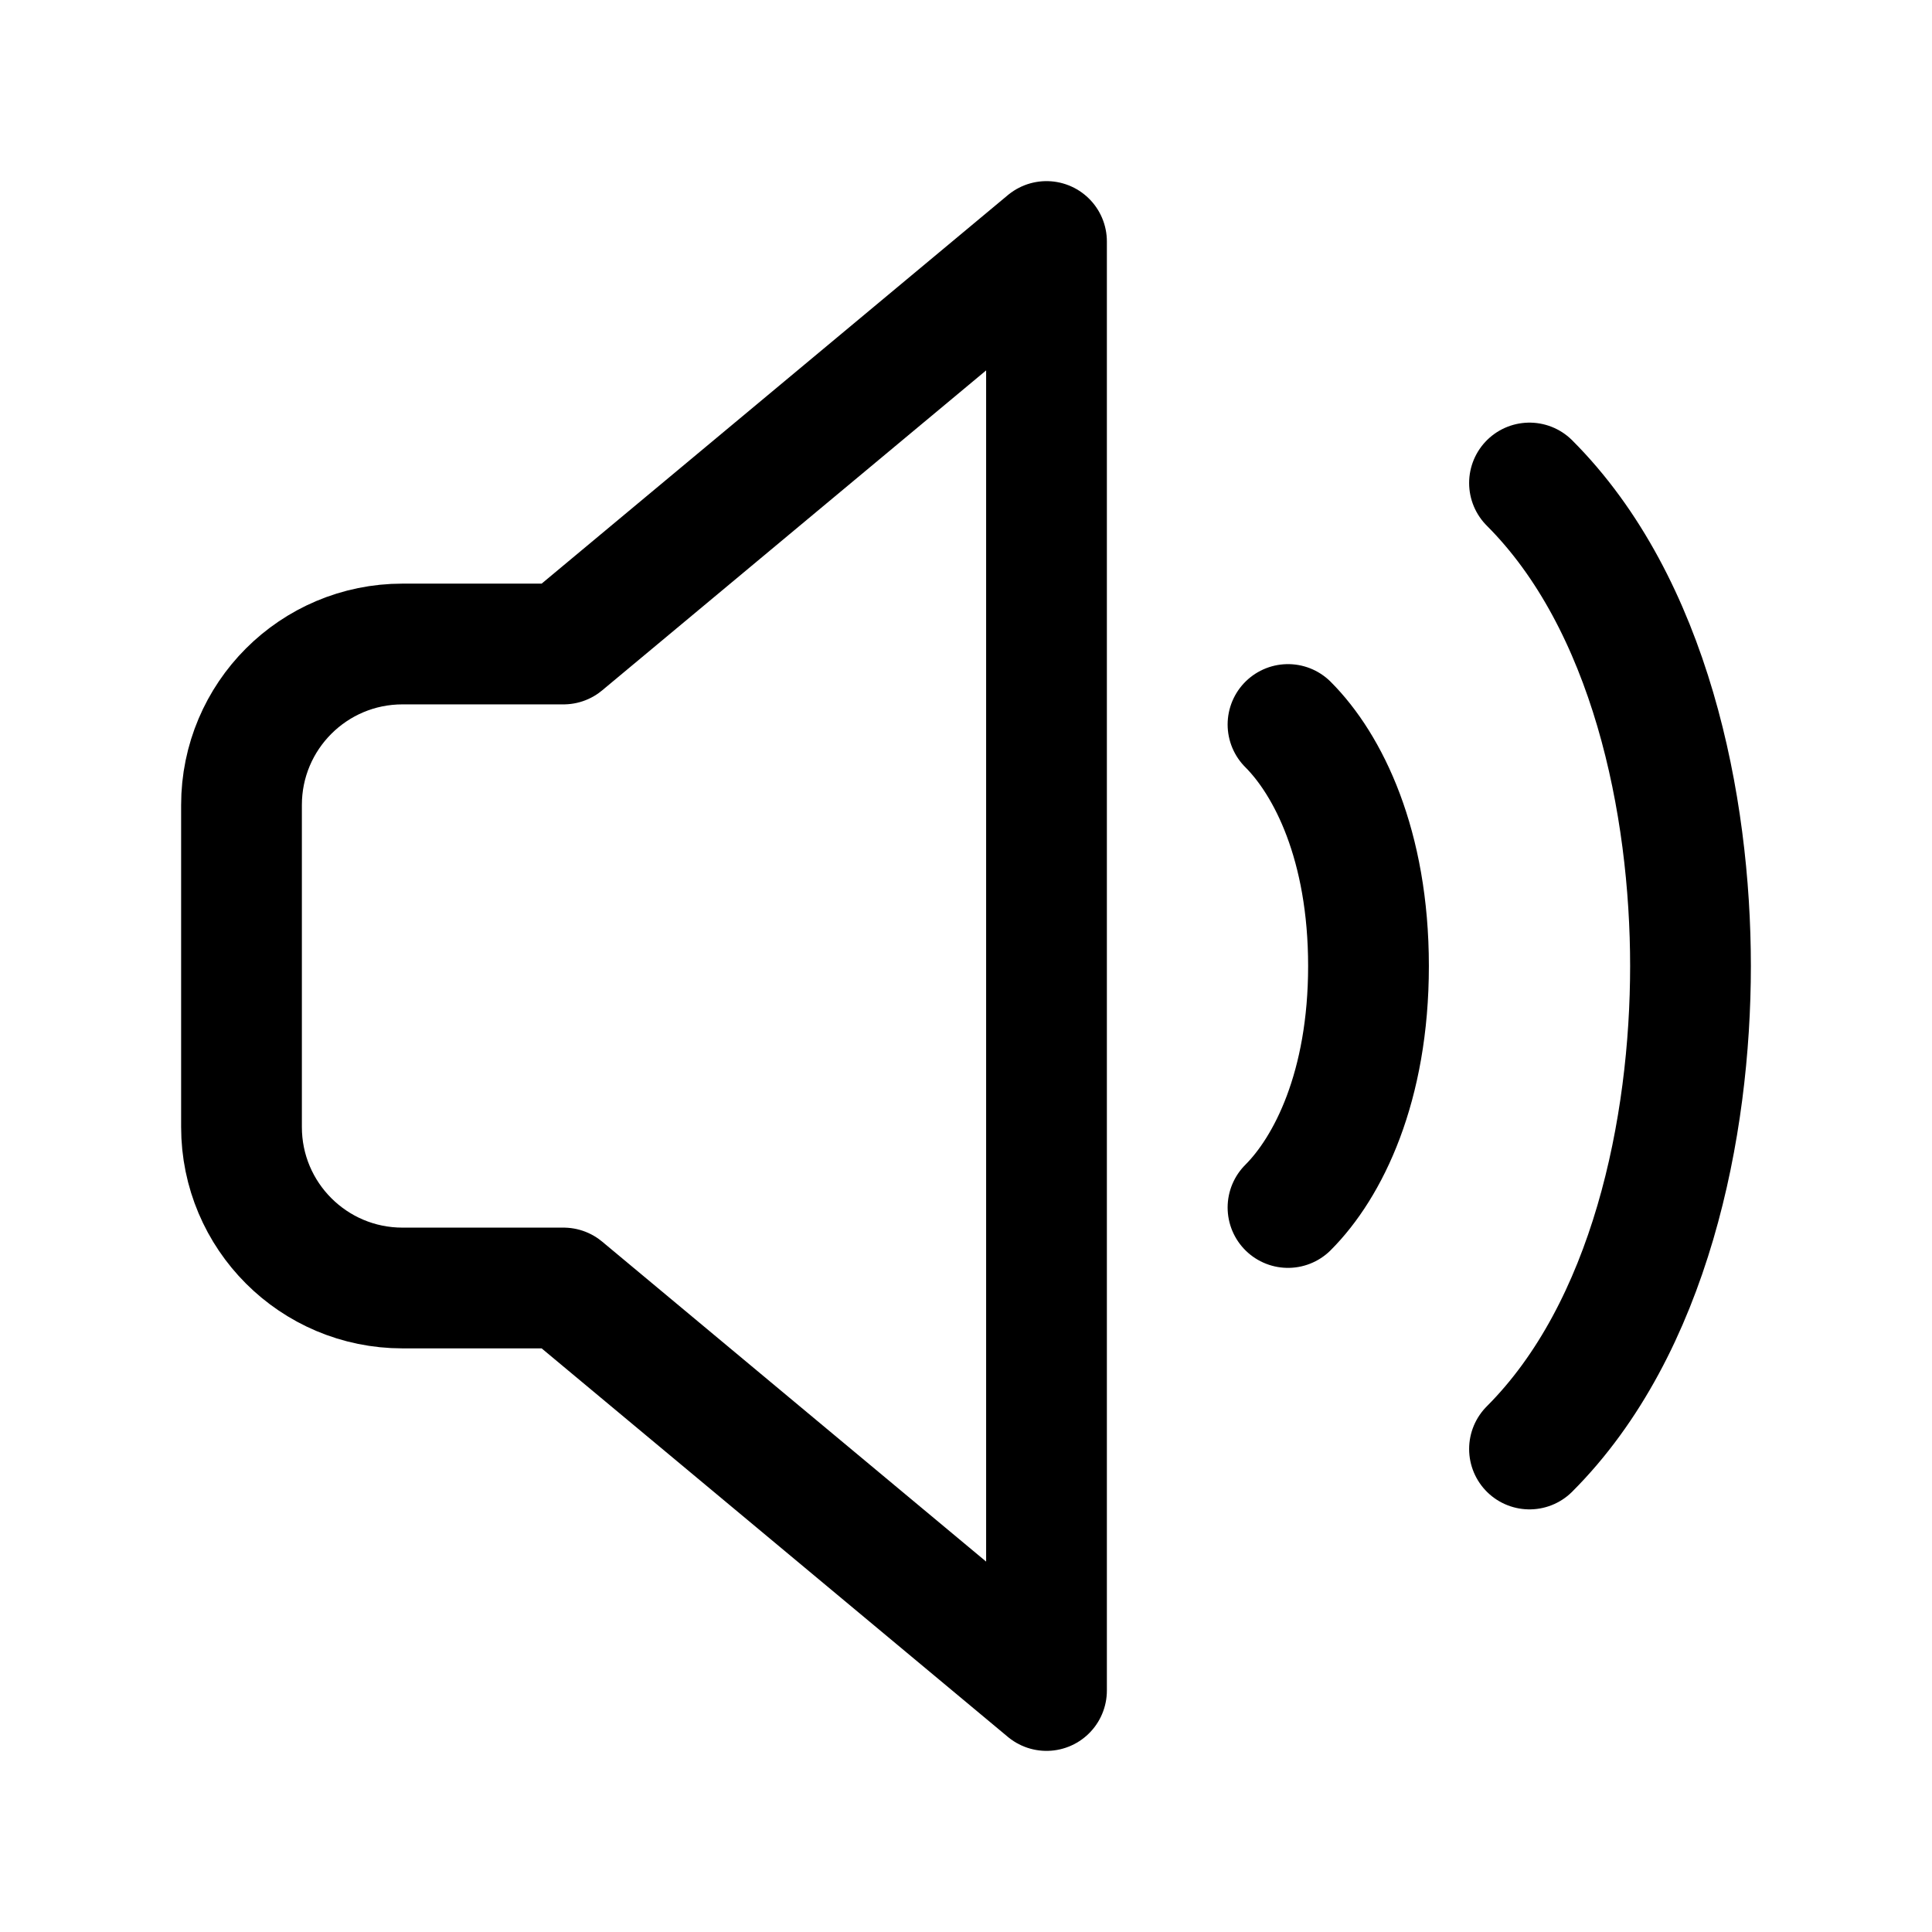
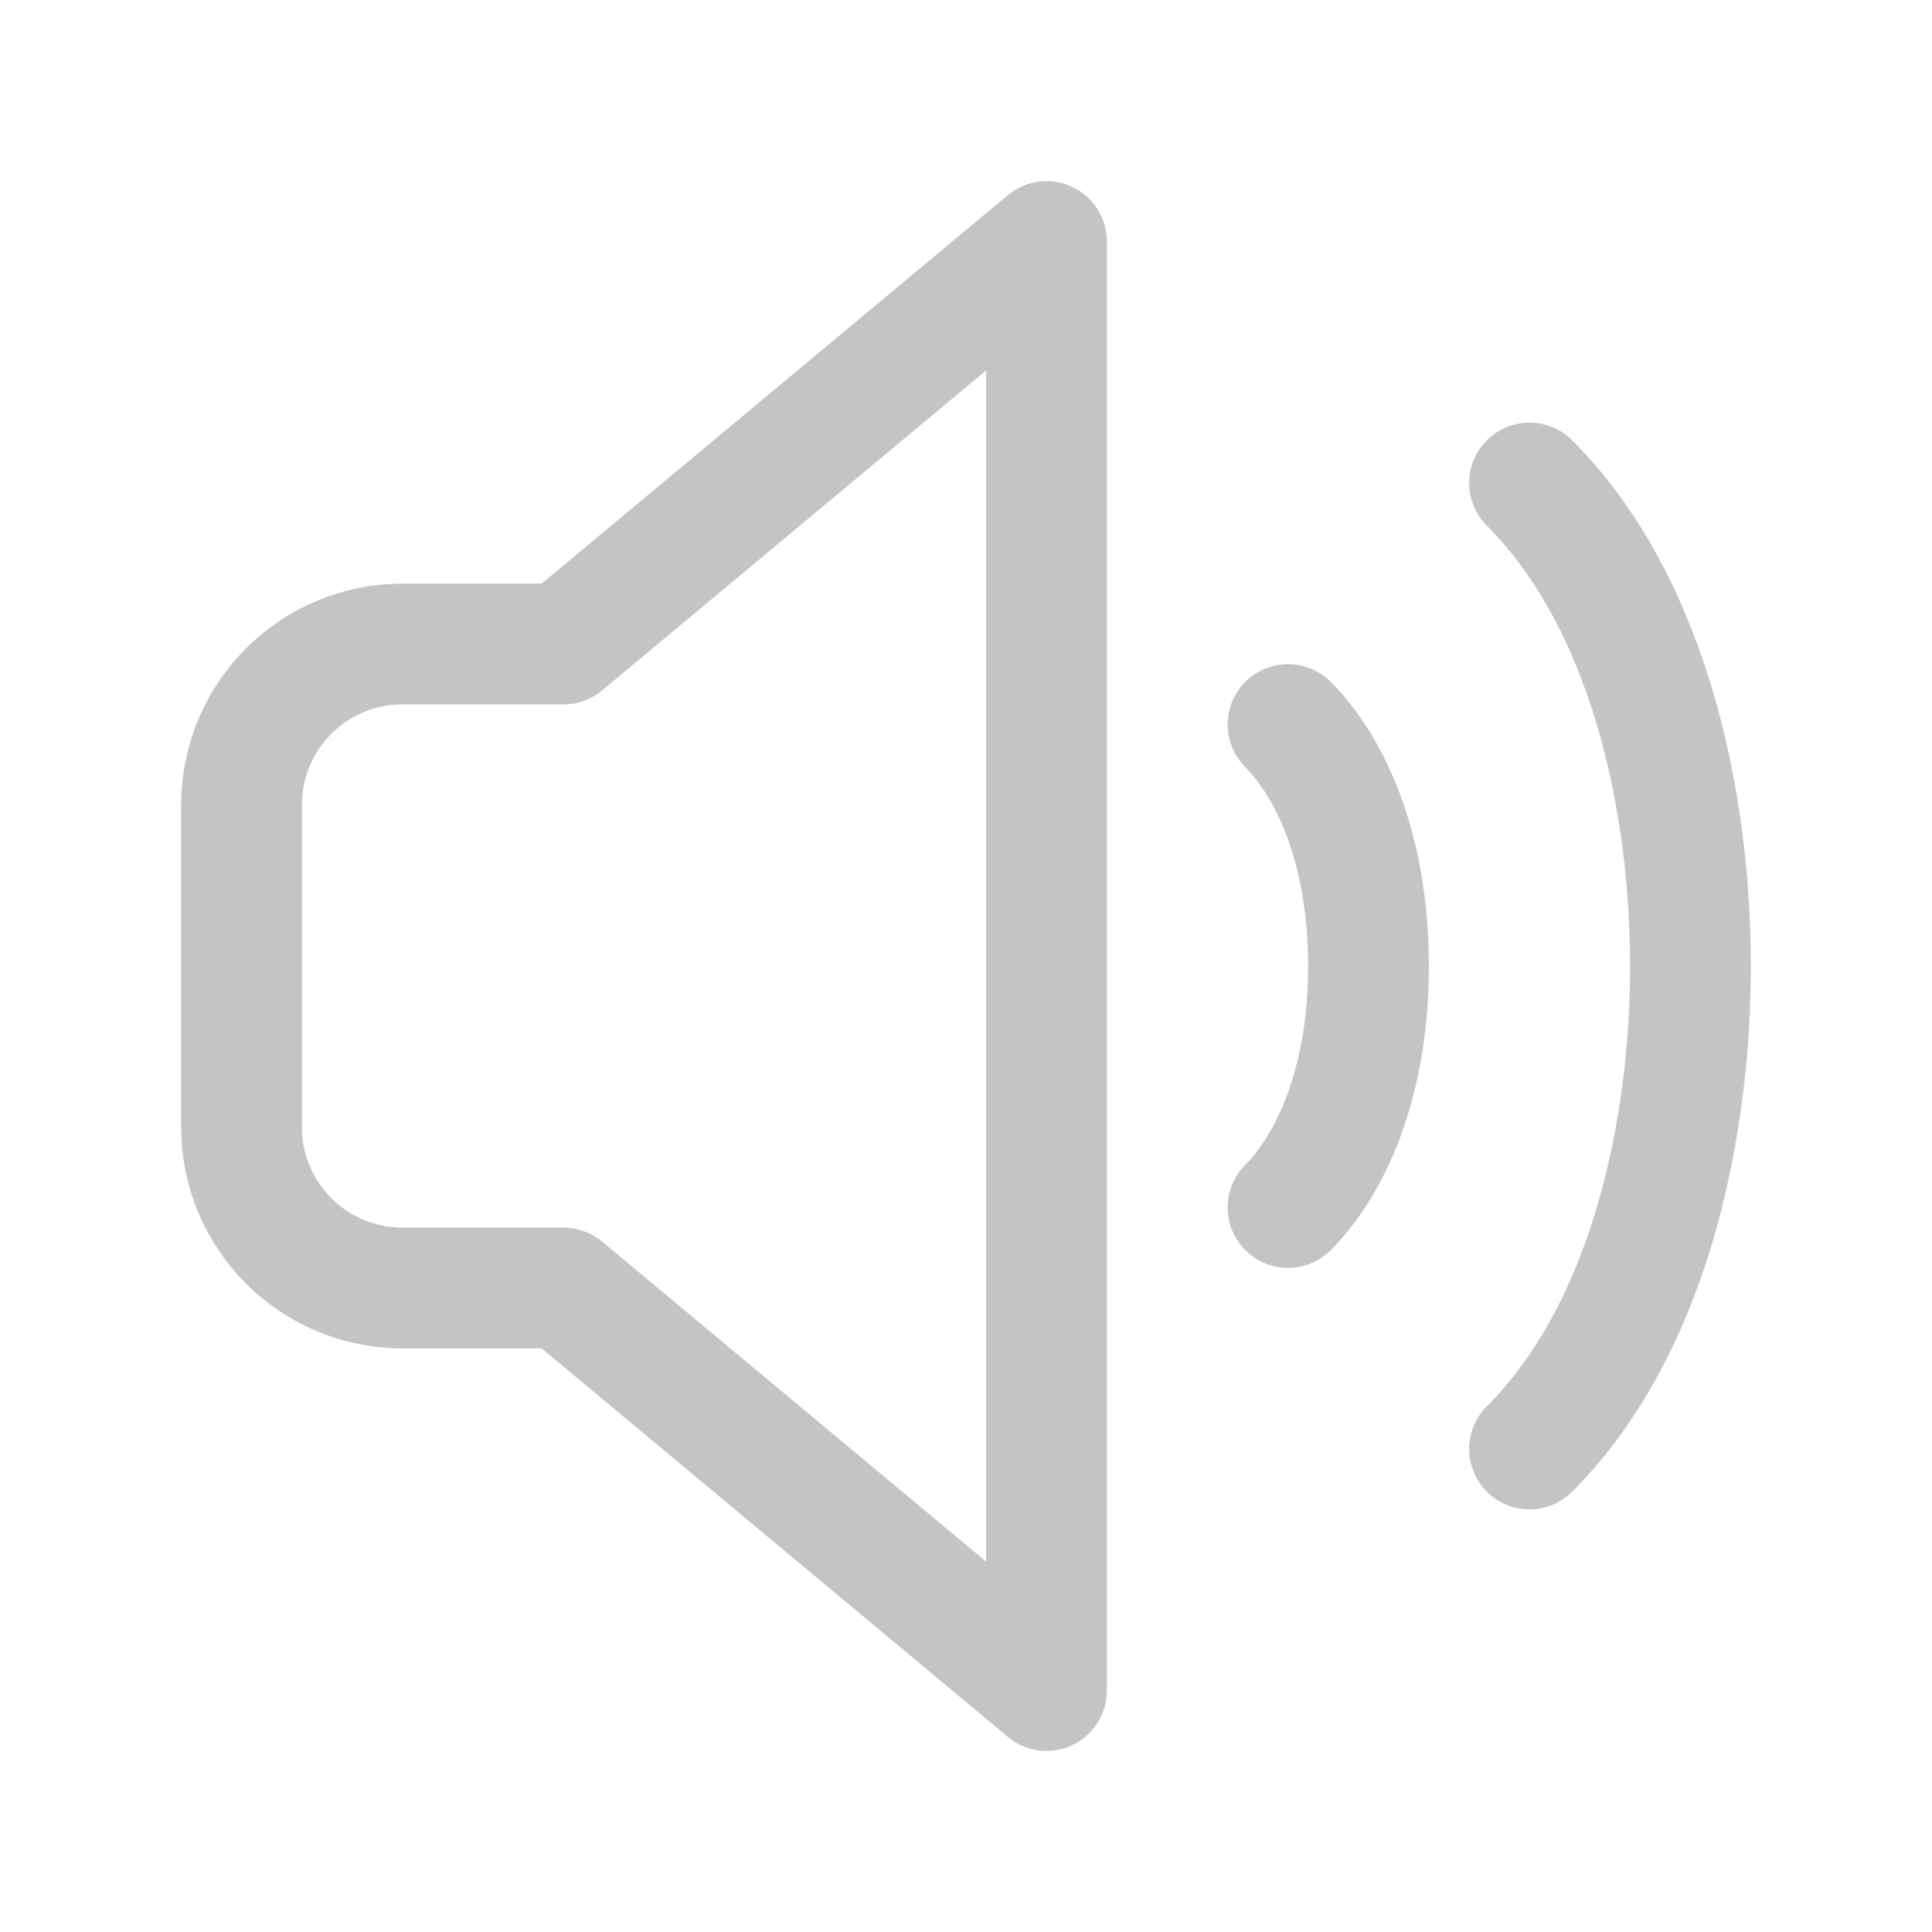
<svg xmlns="http://www.w3.org/2000/svg" width="22" height="22" viewBox="0 0 24 24" fill="none">
  <g id="SVGRepo_bgCarrier" stroke-width="0" />
  <g id="SVGRepo_tracerCarrier" stroke-linecap="round" stroke-linejoin="round" />
  <g id="SVGRepo_iconCarrier">
-     <path d="M16 9C16.5 9.5 17 10.5 17 12C17 13.5 16.5 14.5 16 15M19 6C20.5 7.5 21 10 21 12C21 14 20.5 16.5 19 18M13 3L7 8H5C3.895 8 3 8.895 3 10V14C3 15.105 3.895 16 5 16H7L13 21V3Z" stroke="#000000" stroke-width="1.5" stroke-linecap="round" stroke-linejoin="round" />
+     <path d="M16 9C16.5 9.5 17 10.5 17 12C17 13.5 16.5 14.5 16 15M19 6C20.5 7.5 21 10 21 12C21 14 20.5 16.5 19 18M13 3L7 8H5C3.895 8 3 8.895 3 10V14C3 15.105 3.895 16 5 16H7L13 21V3Z" stroke="#c6c3c3" stroke-width="1.5" stroke-linecap="round" stroke-linejoin="round" />
  </g>
</svg>
